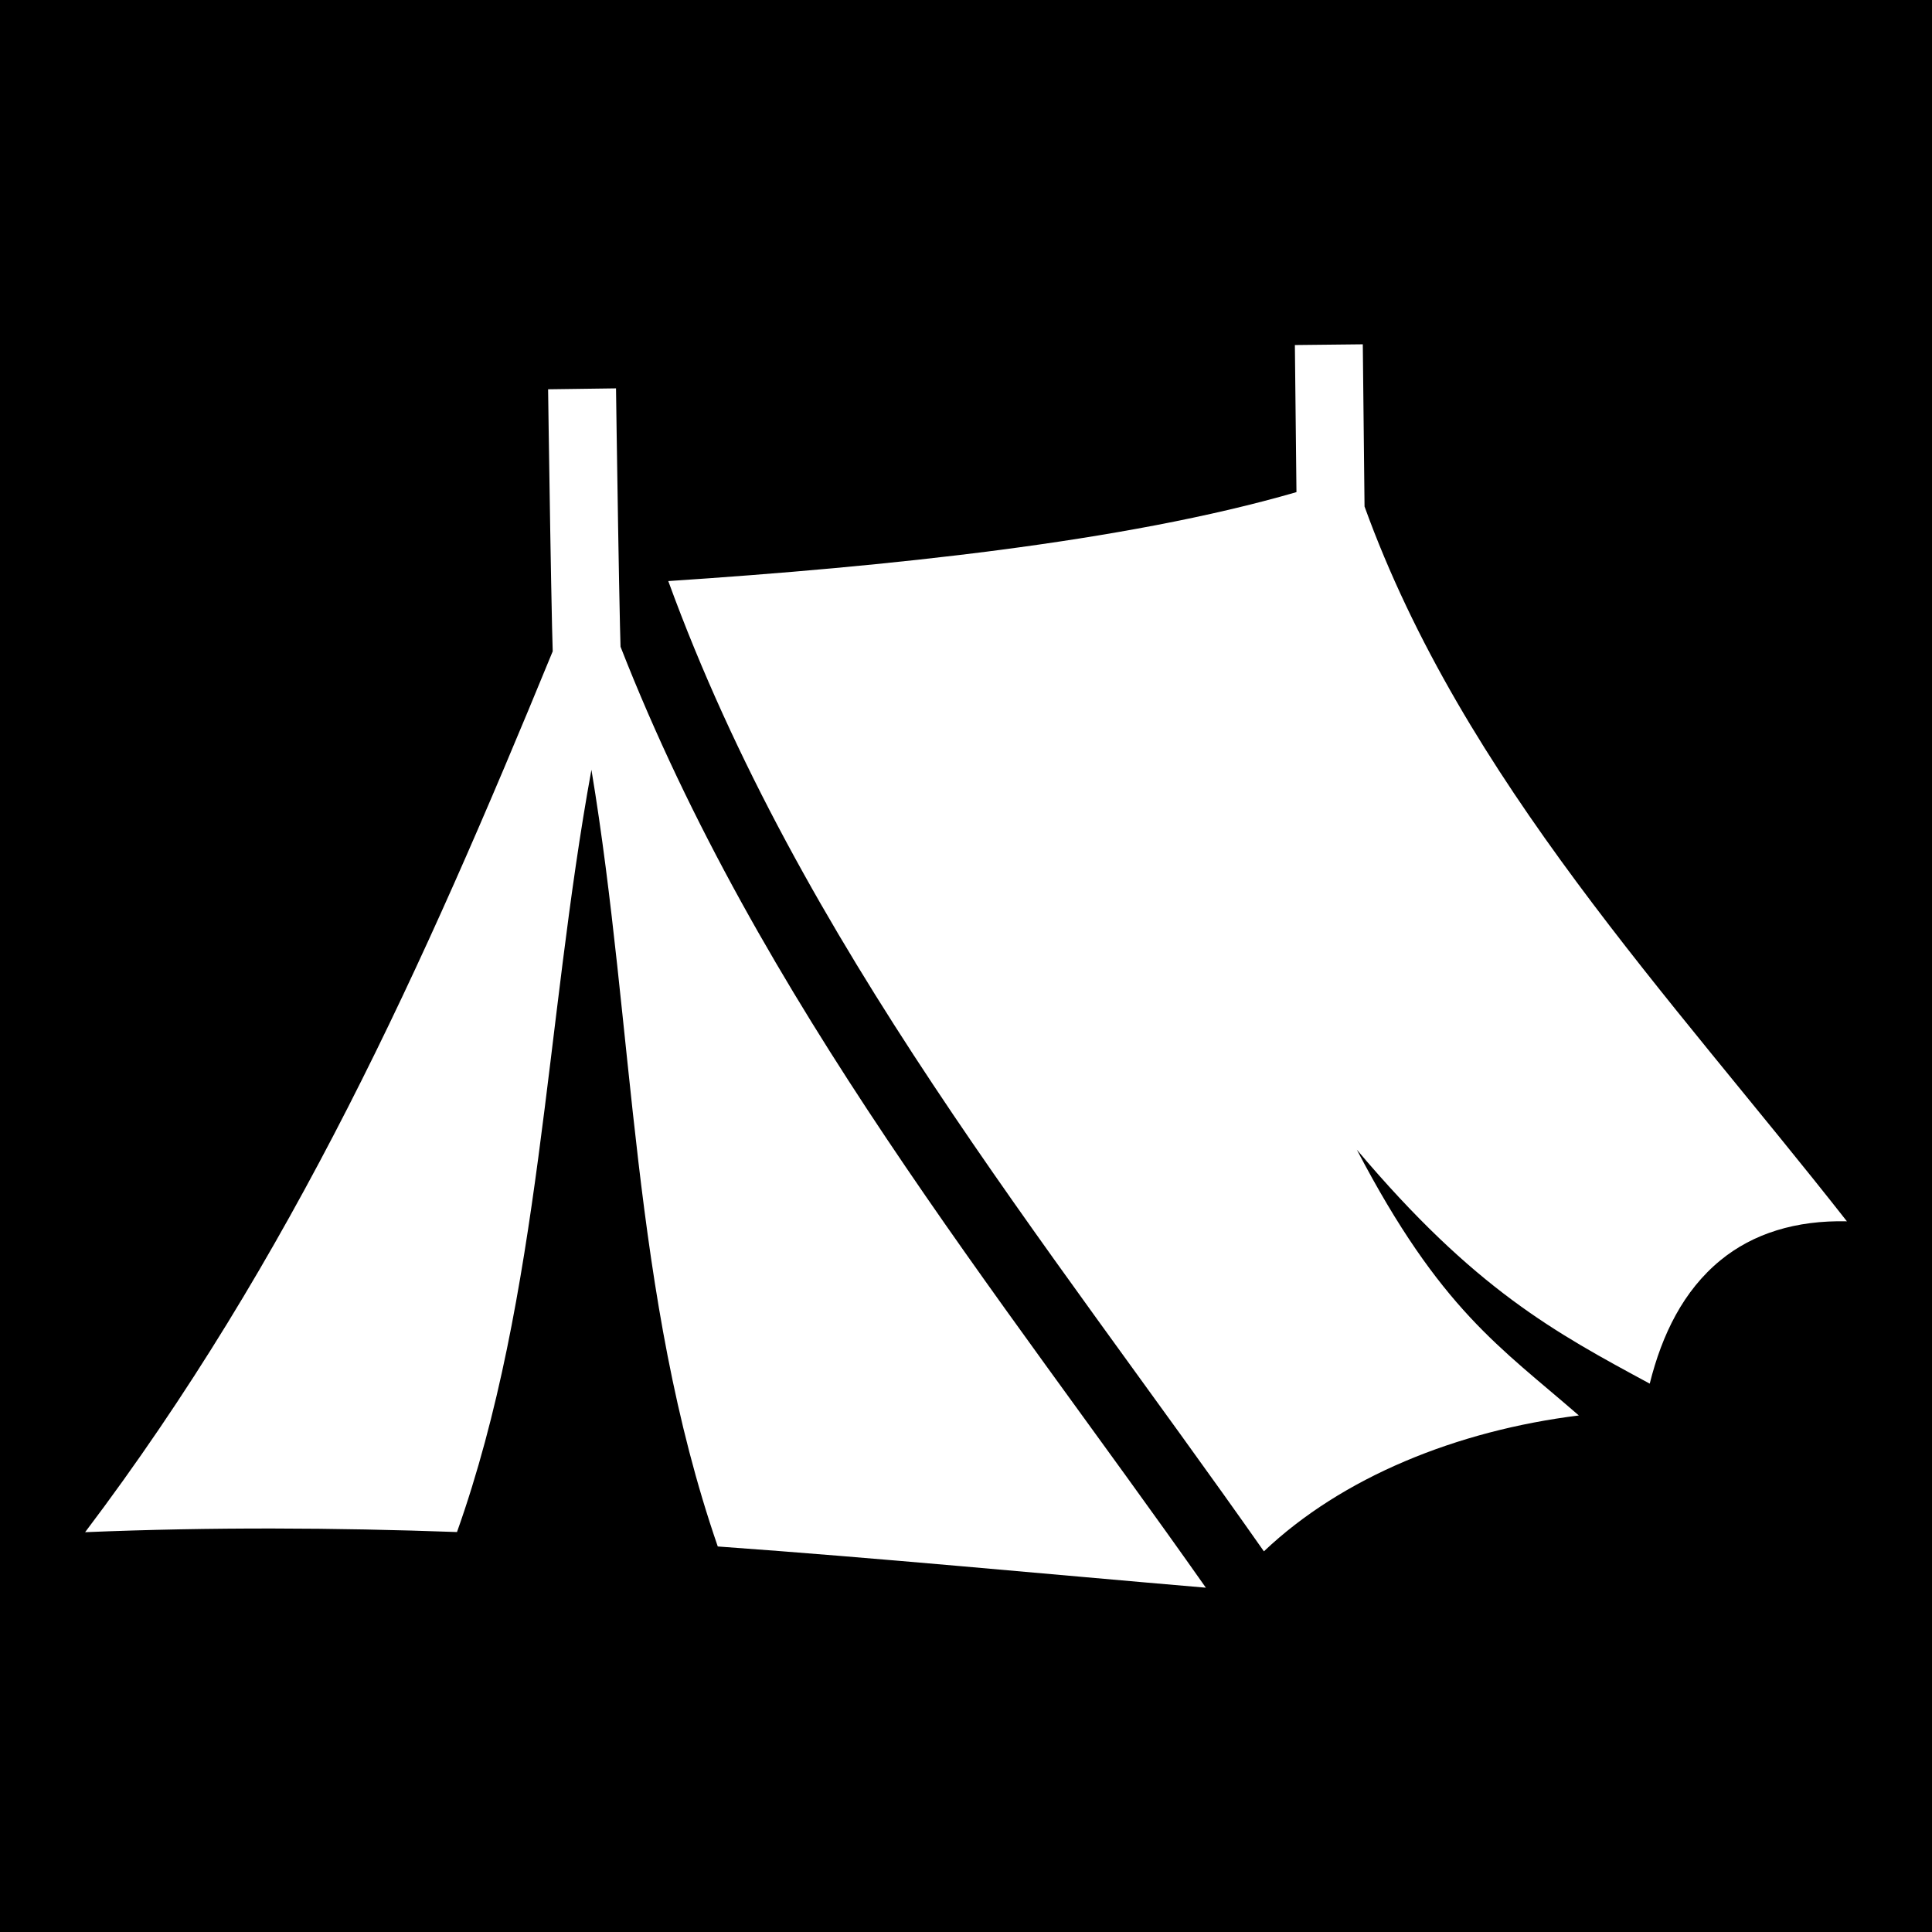
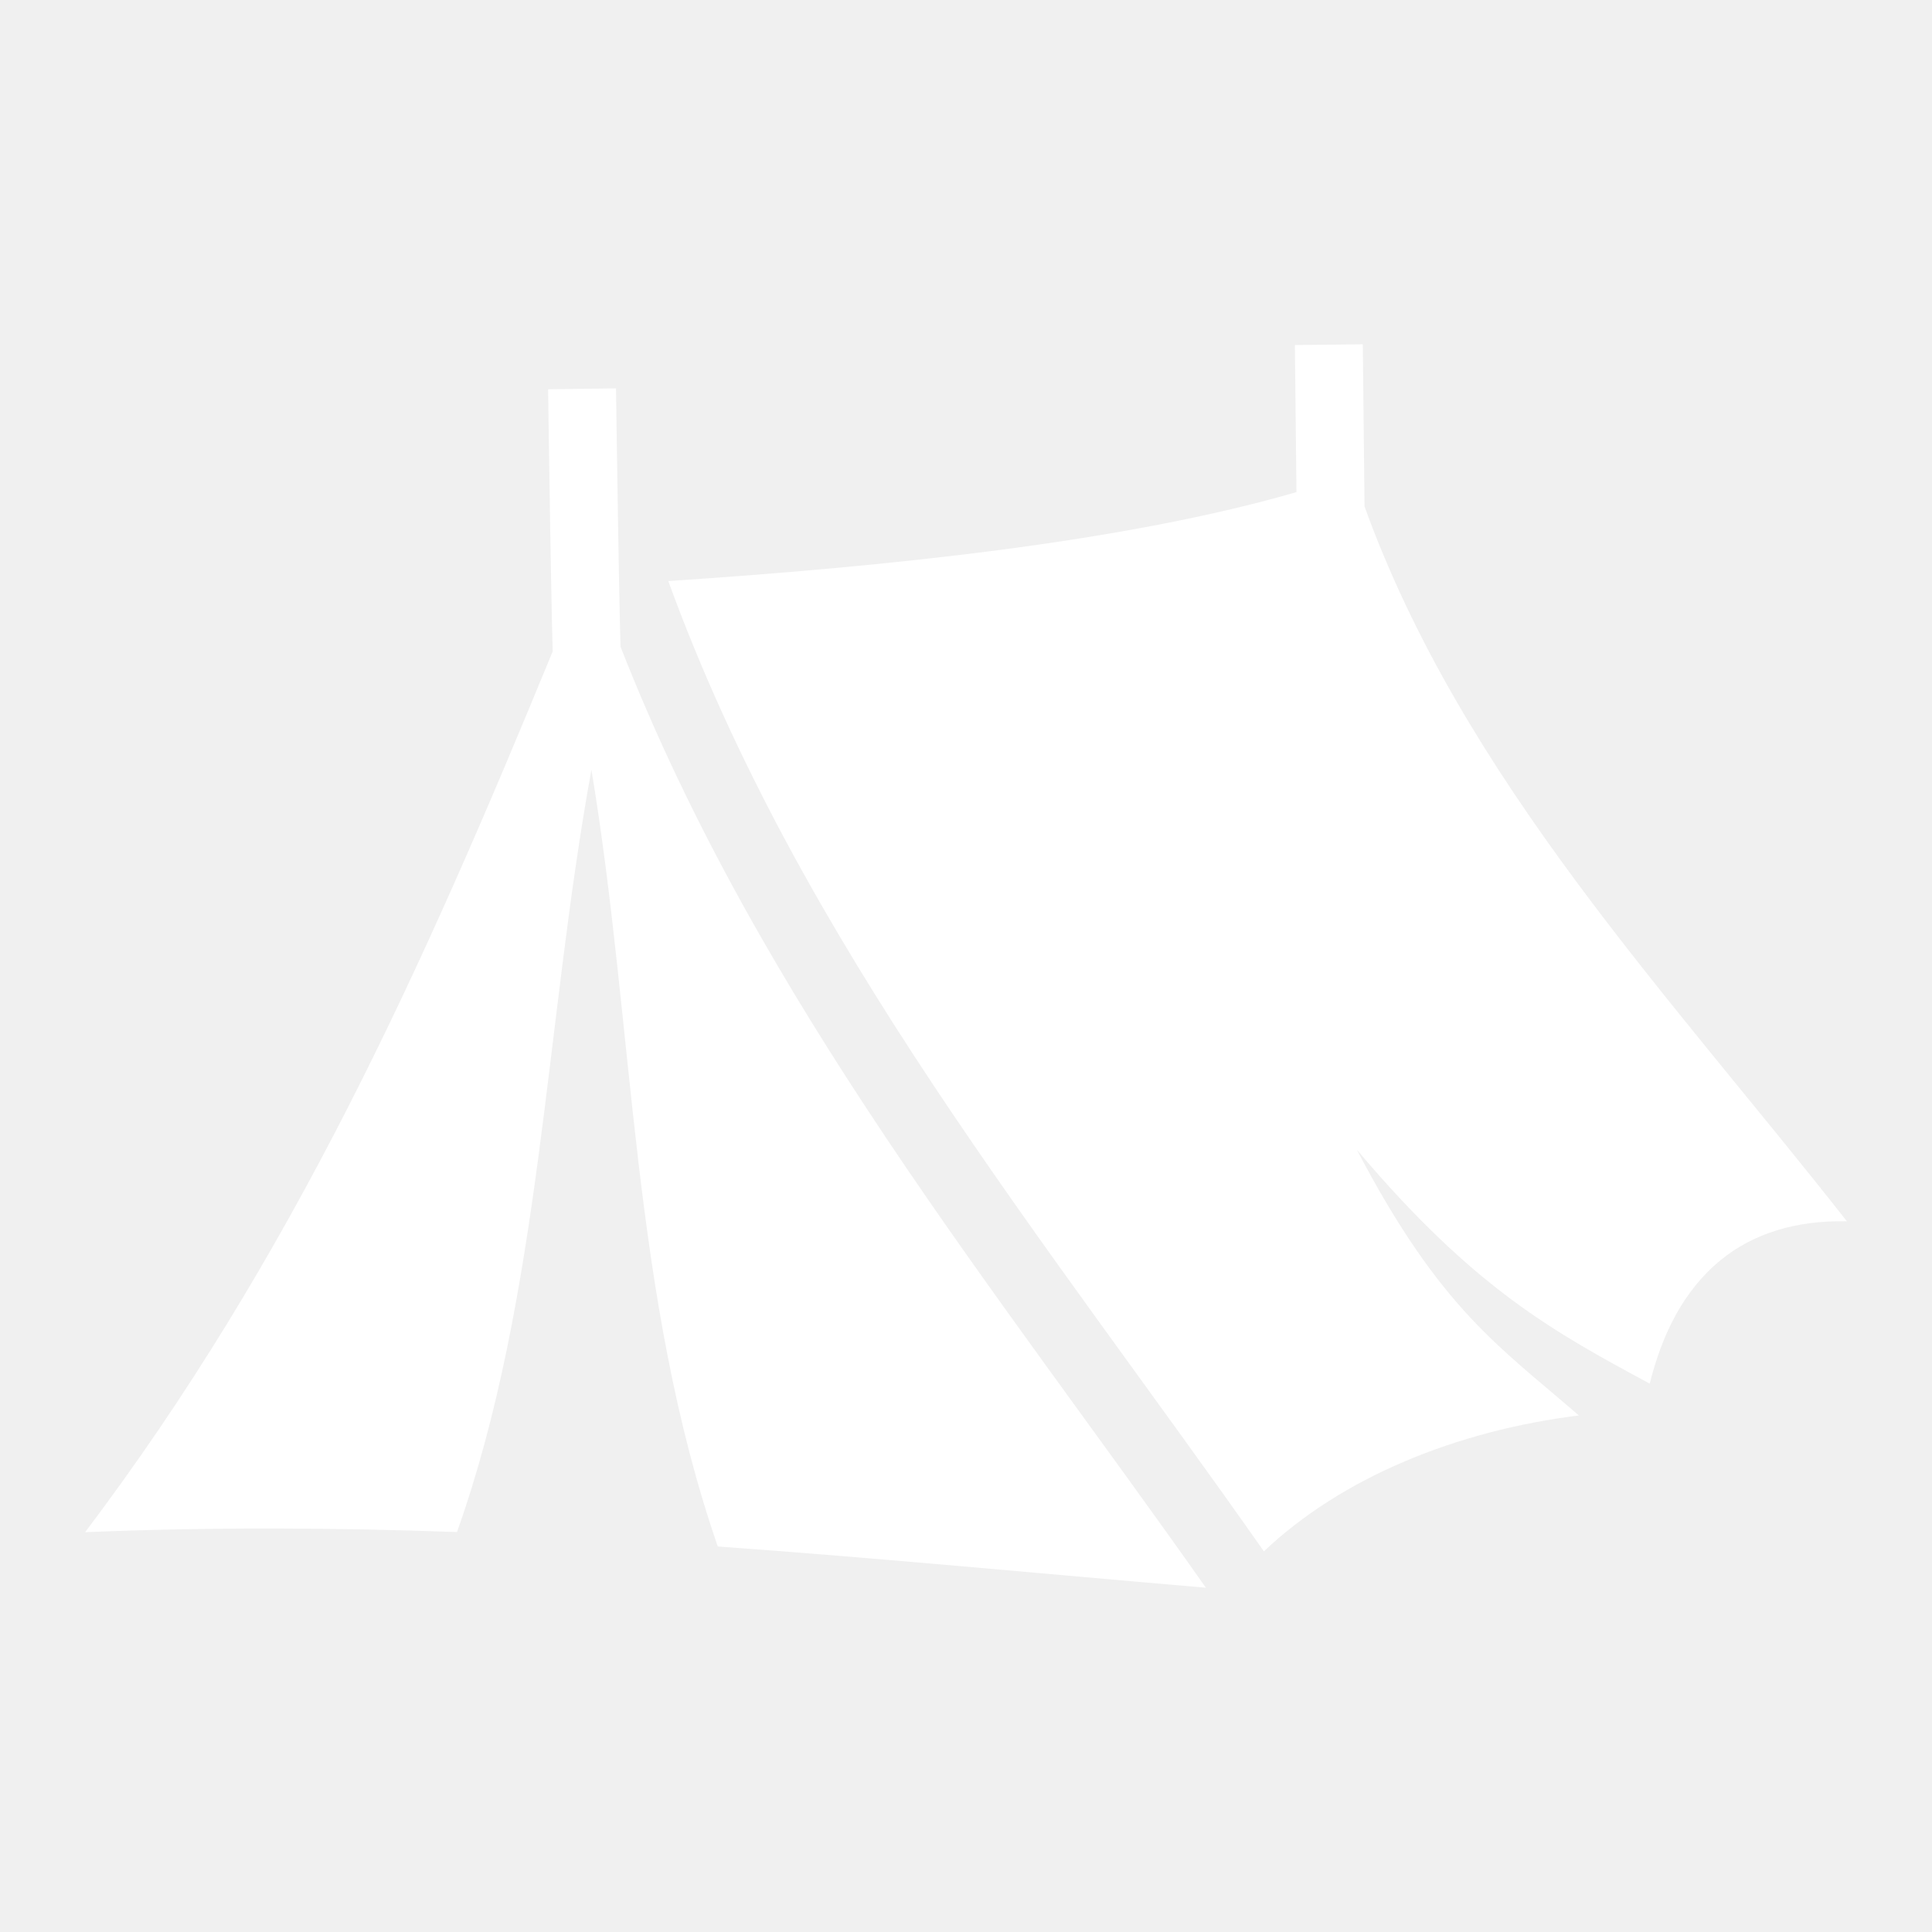
<svg xmlns="http://www.w3.org/2000/svg" viewBox="0 0 512 512">
-   <path d="M0 0h512v512H0z" />
  <path fill="#fff" d="M361.155 91.245l-18 .193.42 38.98c-45.773 13.285-108.533 19.738-166.474 23.573 35.097 96.284 99.357 173.77 157.845 257.13 20.718-19.655 51.11-31.983 83.46-36.01-20.8-18.109-36.634-27.966-58.833-70.438 31.27 37.085 52.579 48.467 77.623 62.006 3.263-13.094 8.938-24.638 18.721-32.674 8.667-7.12 20.026-10.654 33.53-10.344-46.874-59.763-101.67-117.054-127.83-189.435l-.462-42.98zM163.25 102.92l-17.998.244s.25 18.34.56 36.97c.156 9.316.325 18.703.489 25.929.06 2.636.117 4.58.174 6.542-34.378 83.733-69.154 160.993-123.92 233.442 33.635-1.387 66.326-1.203 98.552-.041 22.263-62.617 23.346-134.855 35.627-202.006 11.417 68.562 10.566 139.445 33.483 205.83 42.962 3.082 85.69 7.198 129.35 10.926-55.67-79.151-118.213-155.037-155.118-249.365-.05-1.782-.1-3.396-.152-5.737-.162-7.156-.333-16.523-.488-25.82-.31-18.594-.559-36.914-.559-36.914z" />
</svg>
